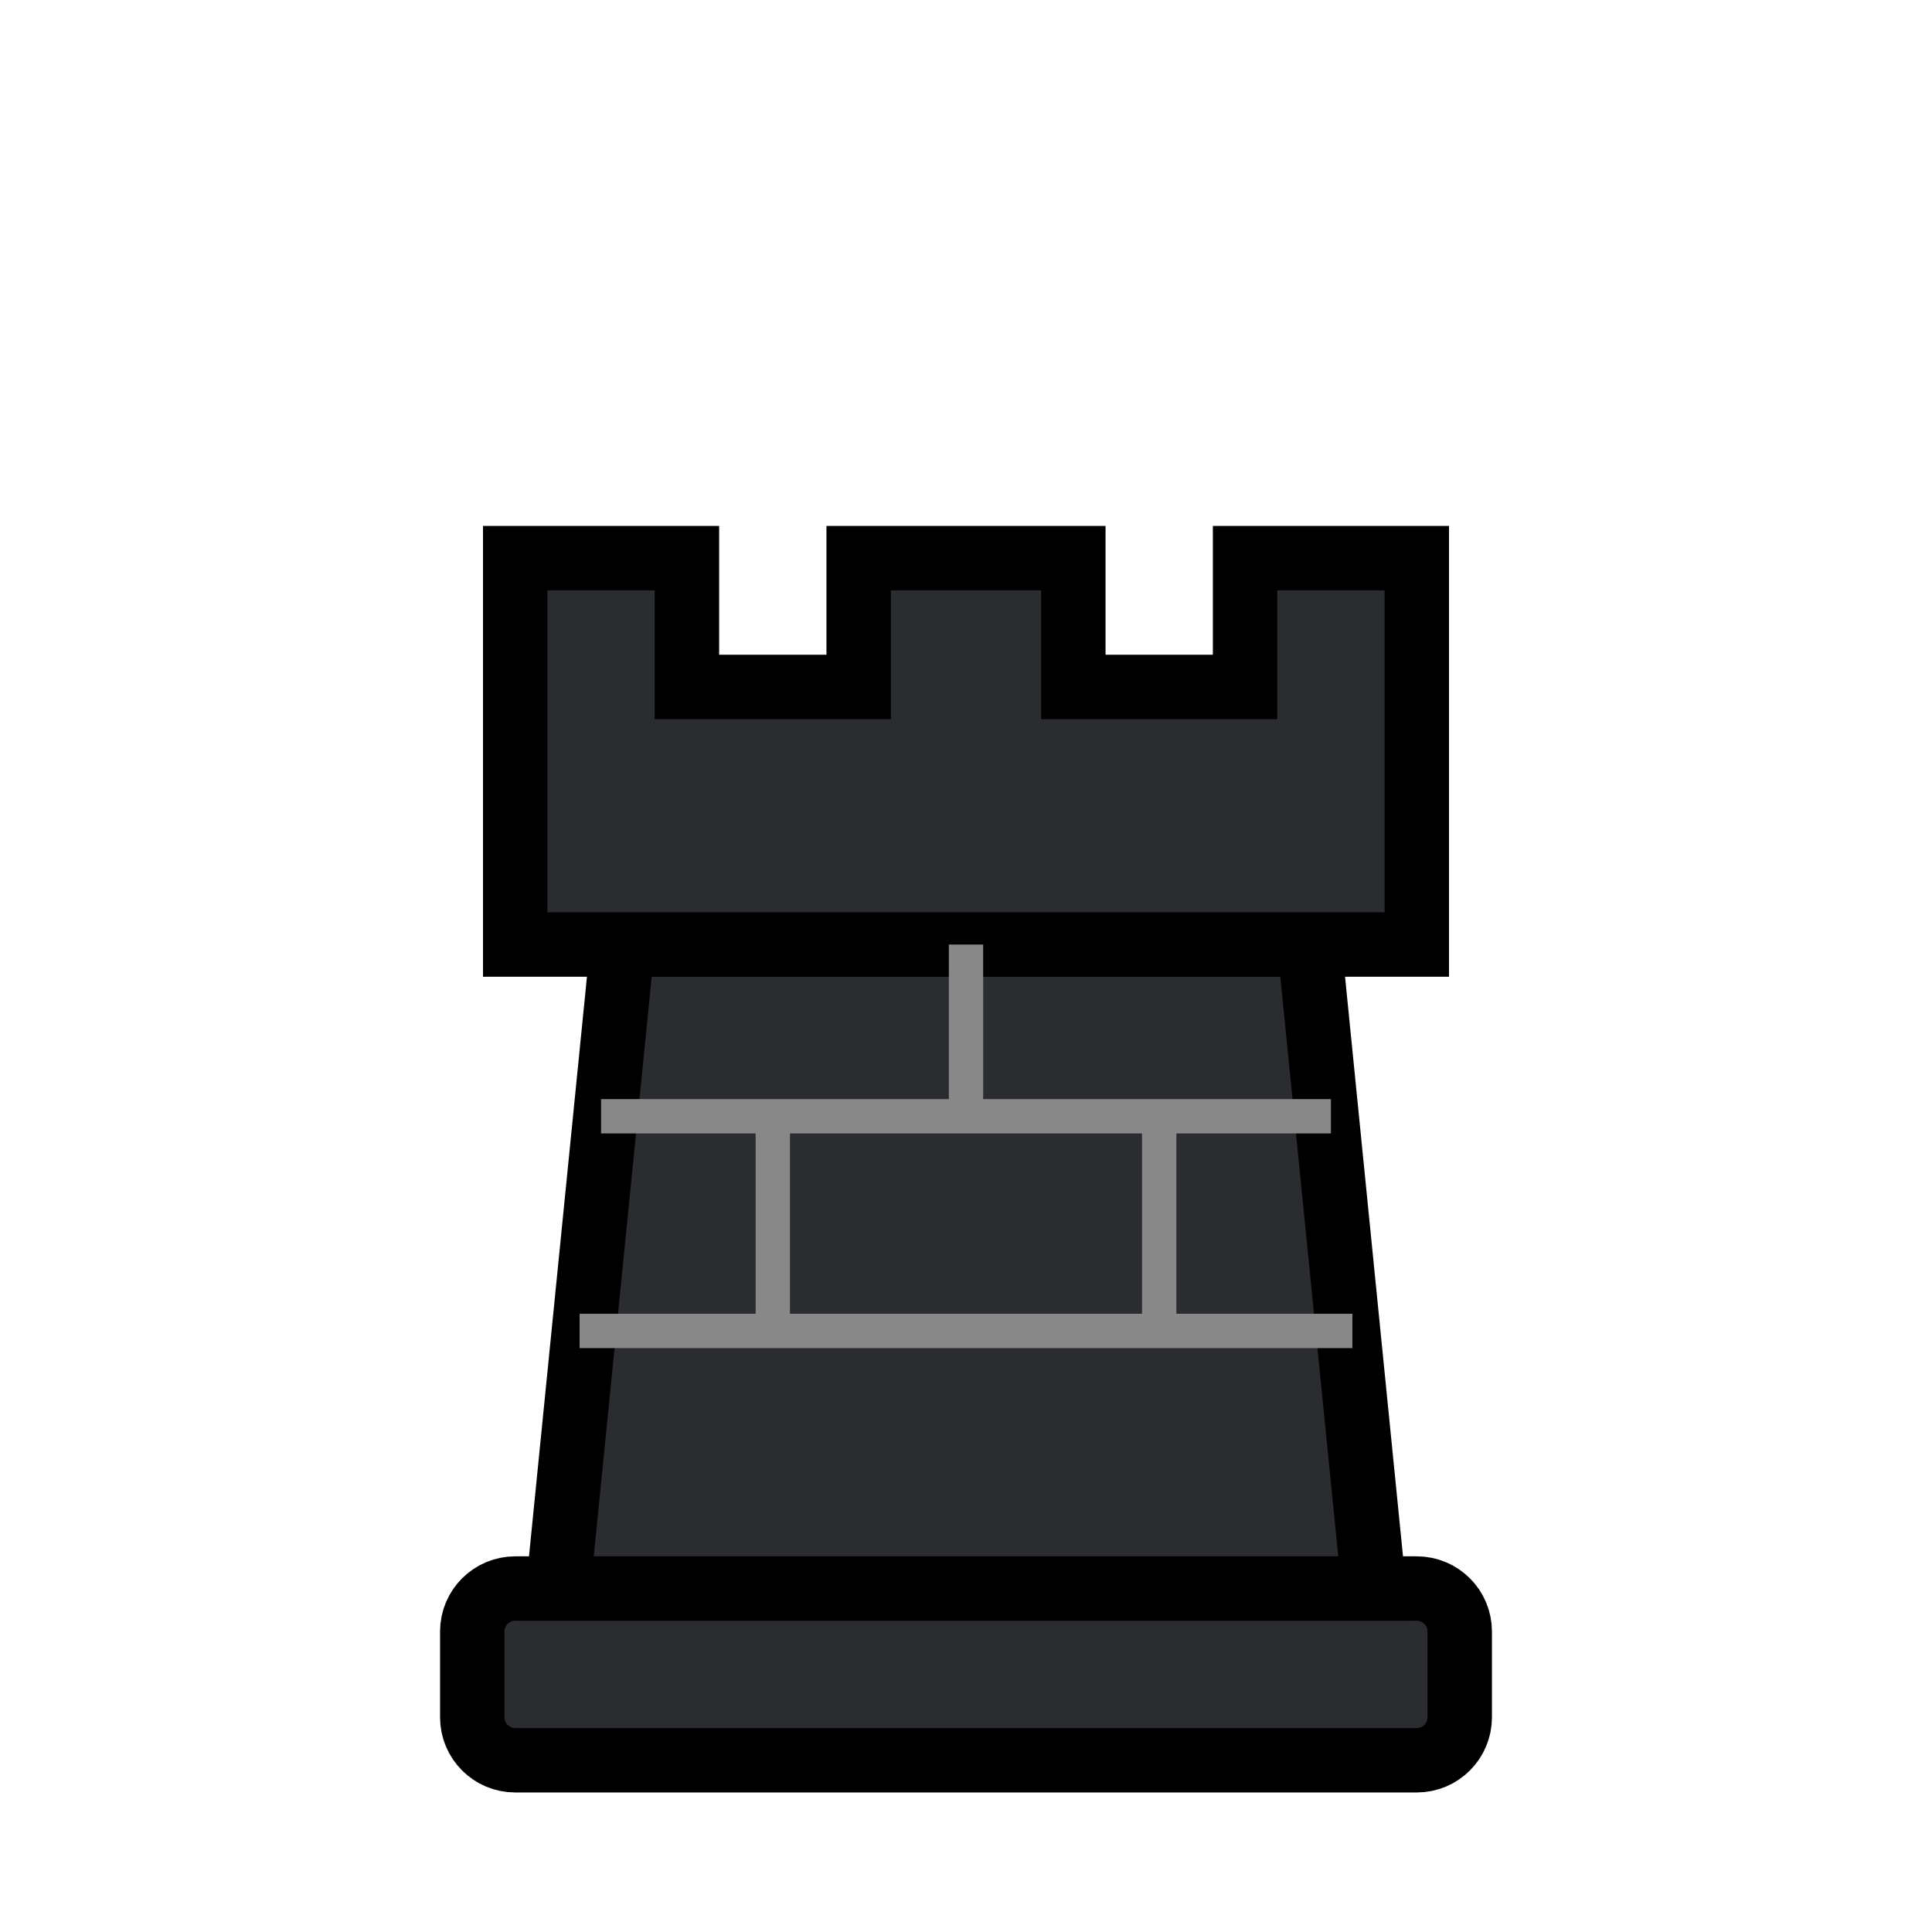
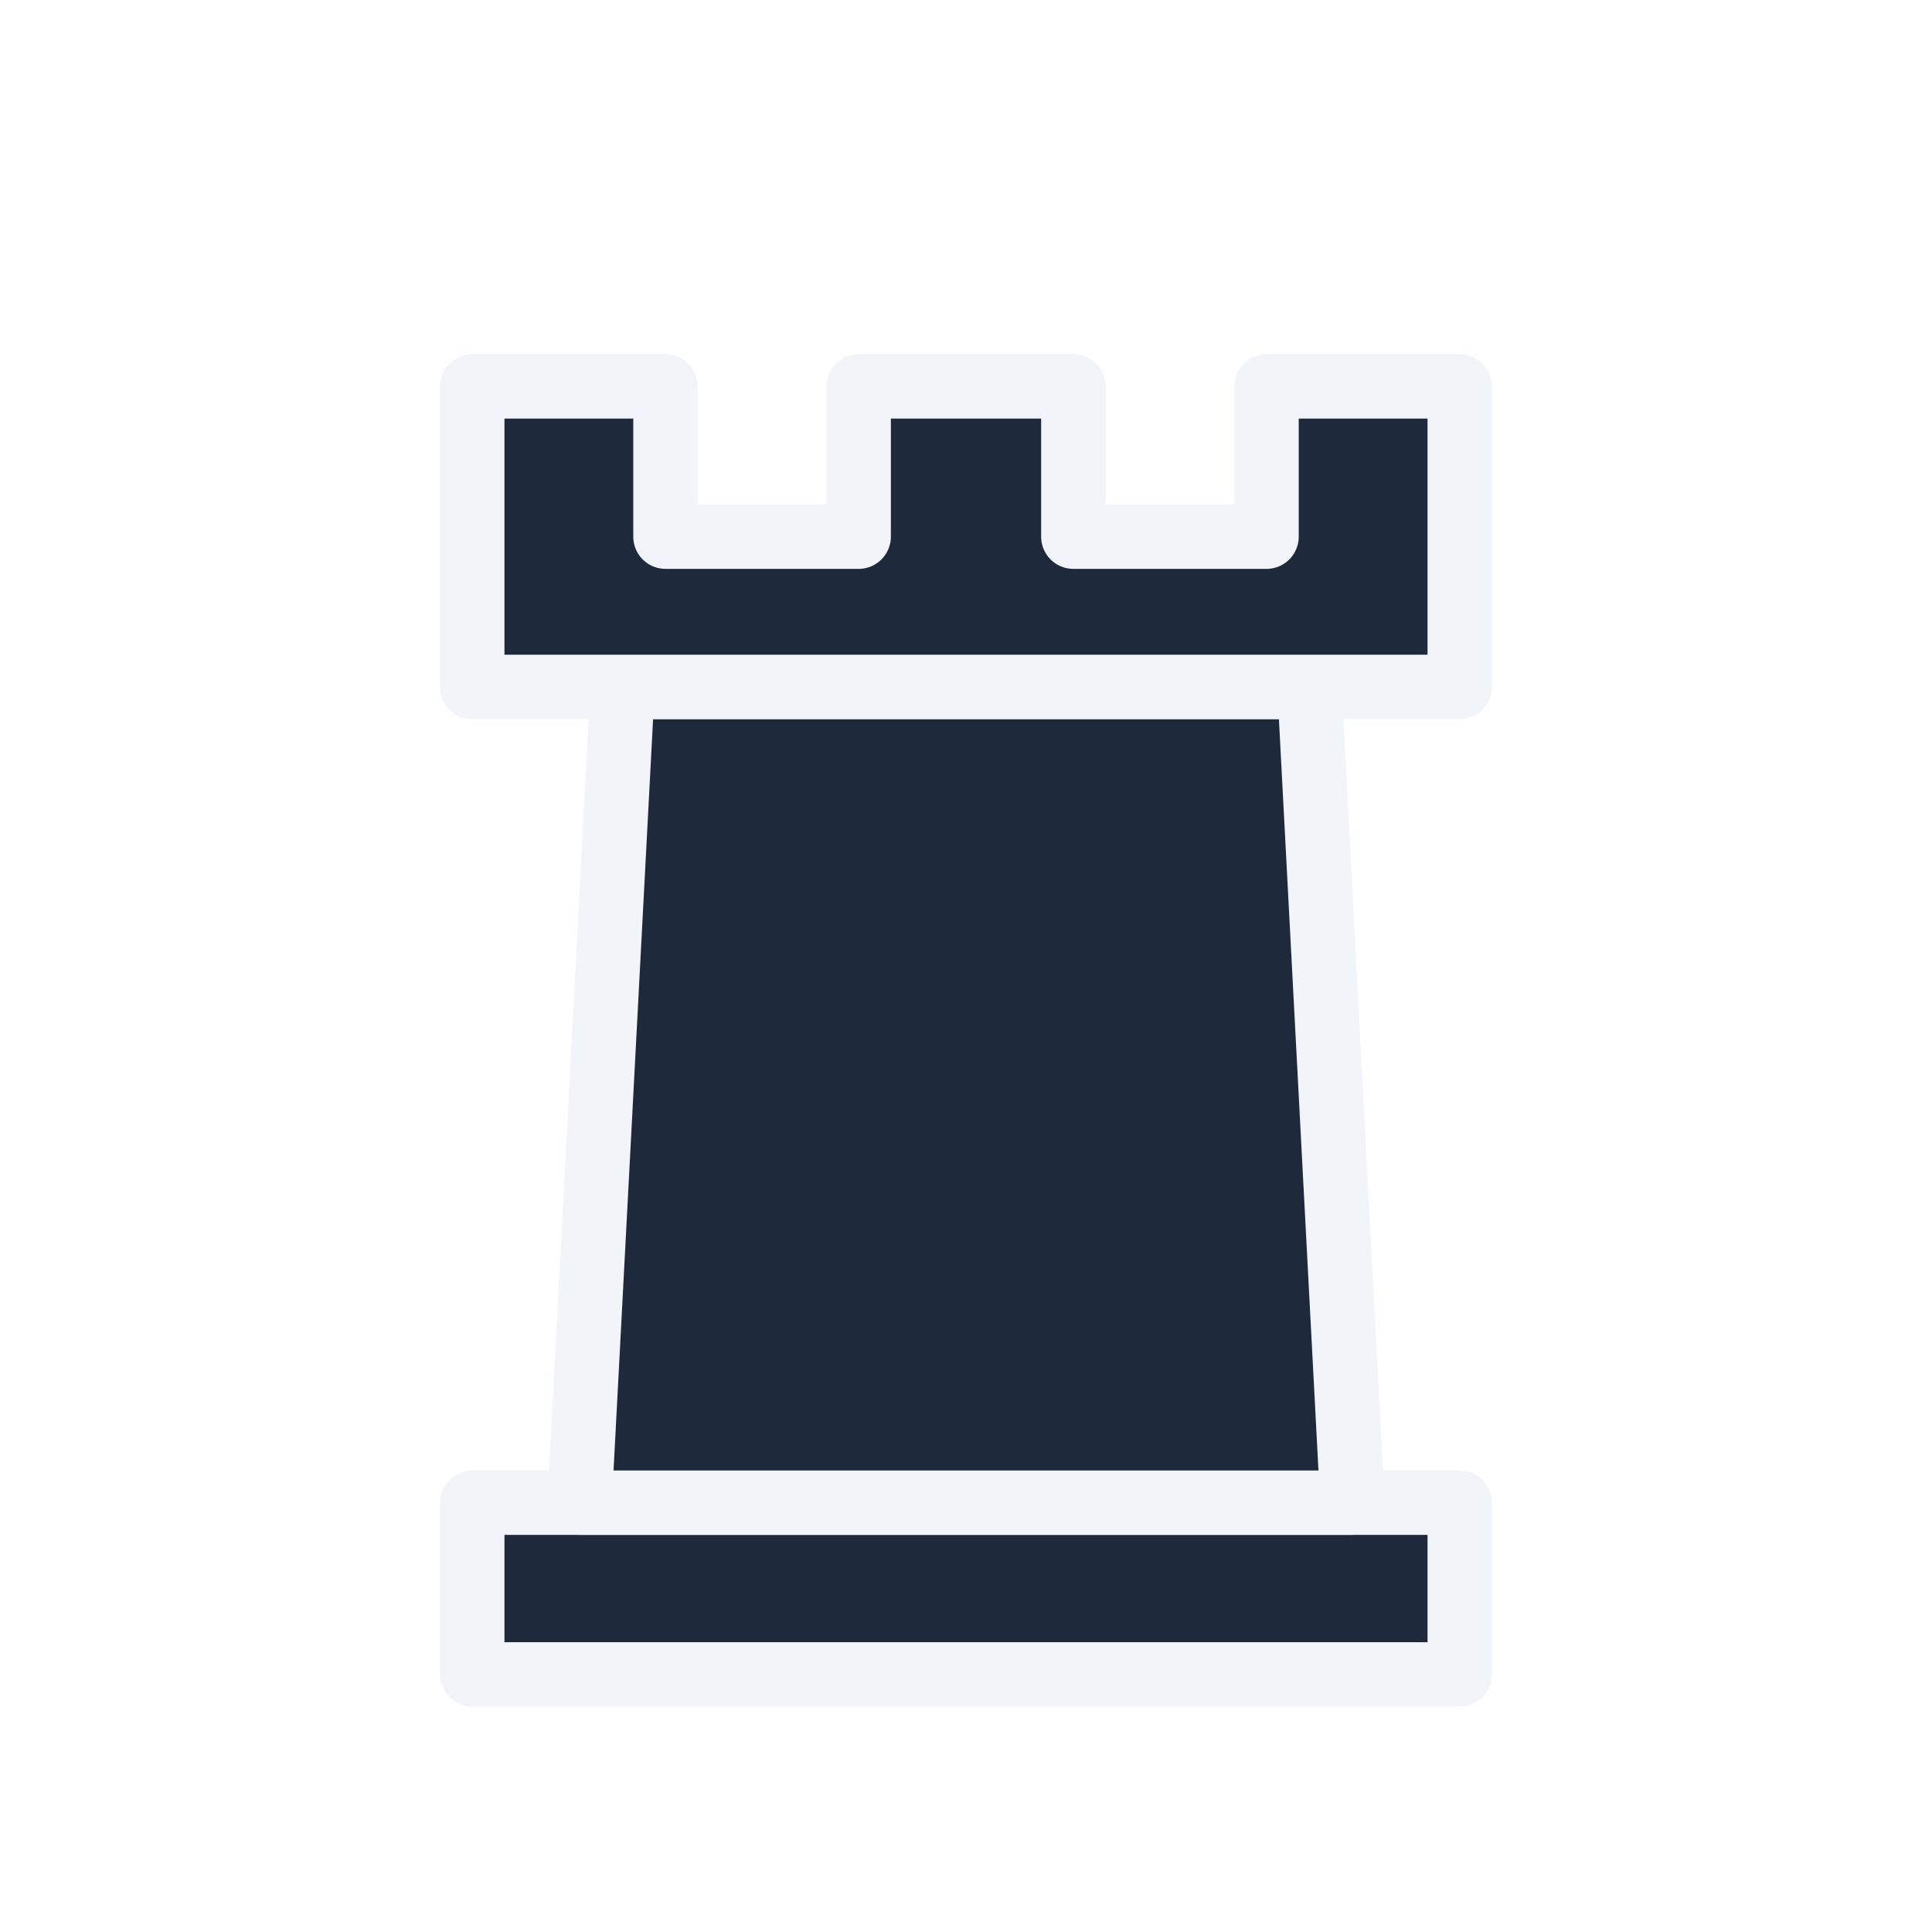
- <svg xmlns="http://www.w3.org/2000/svg" viewBox="0 0 45 45" width="100%" height="100%">
-   <g>
-     <rect x="11" y="37" width="23" height="4" rx="1" fill="#2B2C30" stroke="#000000" stroke-width="1.5" />
-     <path d="M13 37 L14.5 22 H30.5 L32 37 Z" fill="#2B2C30" stroke="#000000" stroke-width="1.5" />
-     <path d="M12 22 V13 H16 V16 H20 V13 H25 V16 H29 V13 H33 V22 Z" fill="#2B2C30" stroke="#000000" stroke-width="1.5" />
-     <path d="M14 26 H31 M13.5 31 H31.5 M22.5 22 V26 M18 26 V31 M27 26 V31" stroke="#888888" stroke-width="0.8" />
+ <svg xmlns="http://www.w3.org/2000/svg" viewBox="0 0 45 45">
+   <g fill="#1e293b" stroke="#f1f5f9" stroke-width="1.5" stroke-linecap="round" stroke-linejoin="round">
+     <path d="M 11,39 L 34,39 L 34,35 L 11,35 Z" />
+     <path d="M 13.5,35 L 14.5,16 L 30.5,16 L 31.5,35 Z" />
+     <path d="M 11,16 L 11,9 L 15.5,9 L 15.5,12.5 L 20,12.5 L 20,9 L 25,9 L 25,12.5 L 29.5,12.5 L 29.5,9 L 34,9 L 34,16 Z" />
  </g>
</svg>
